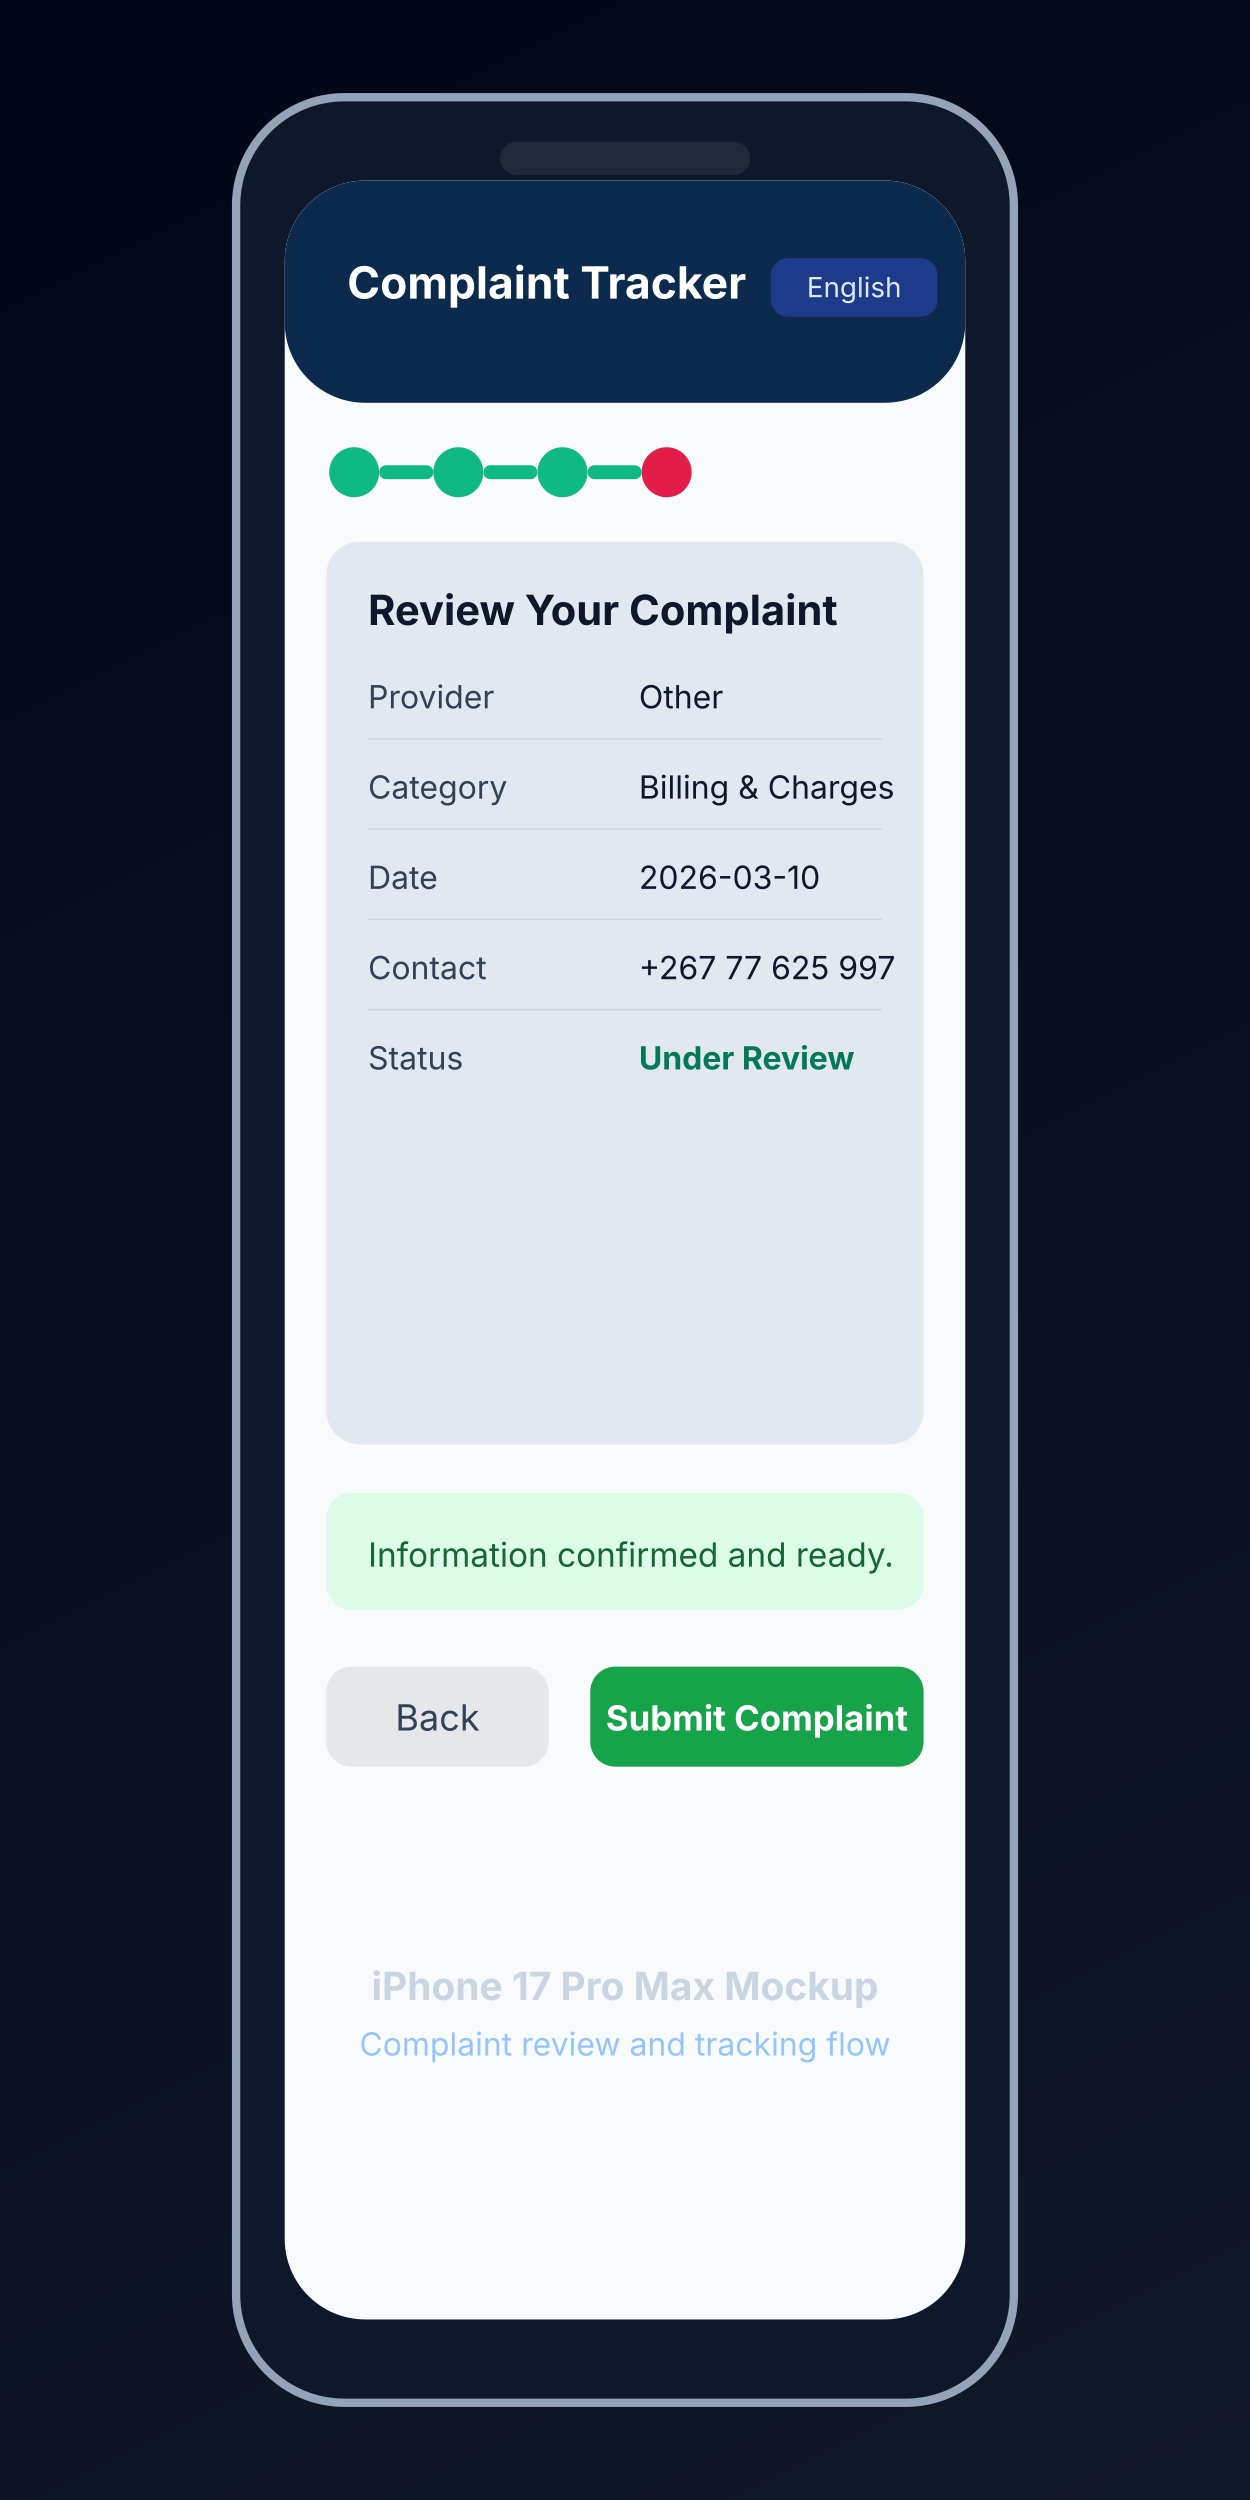
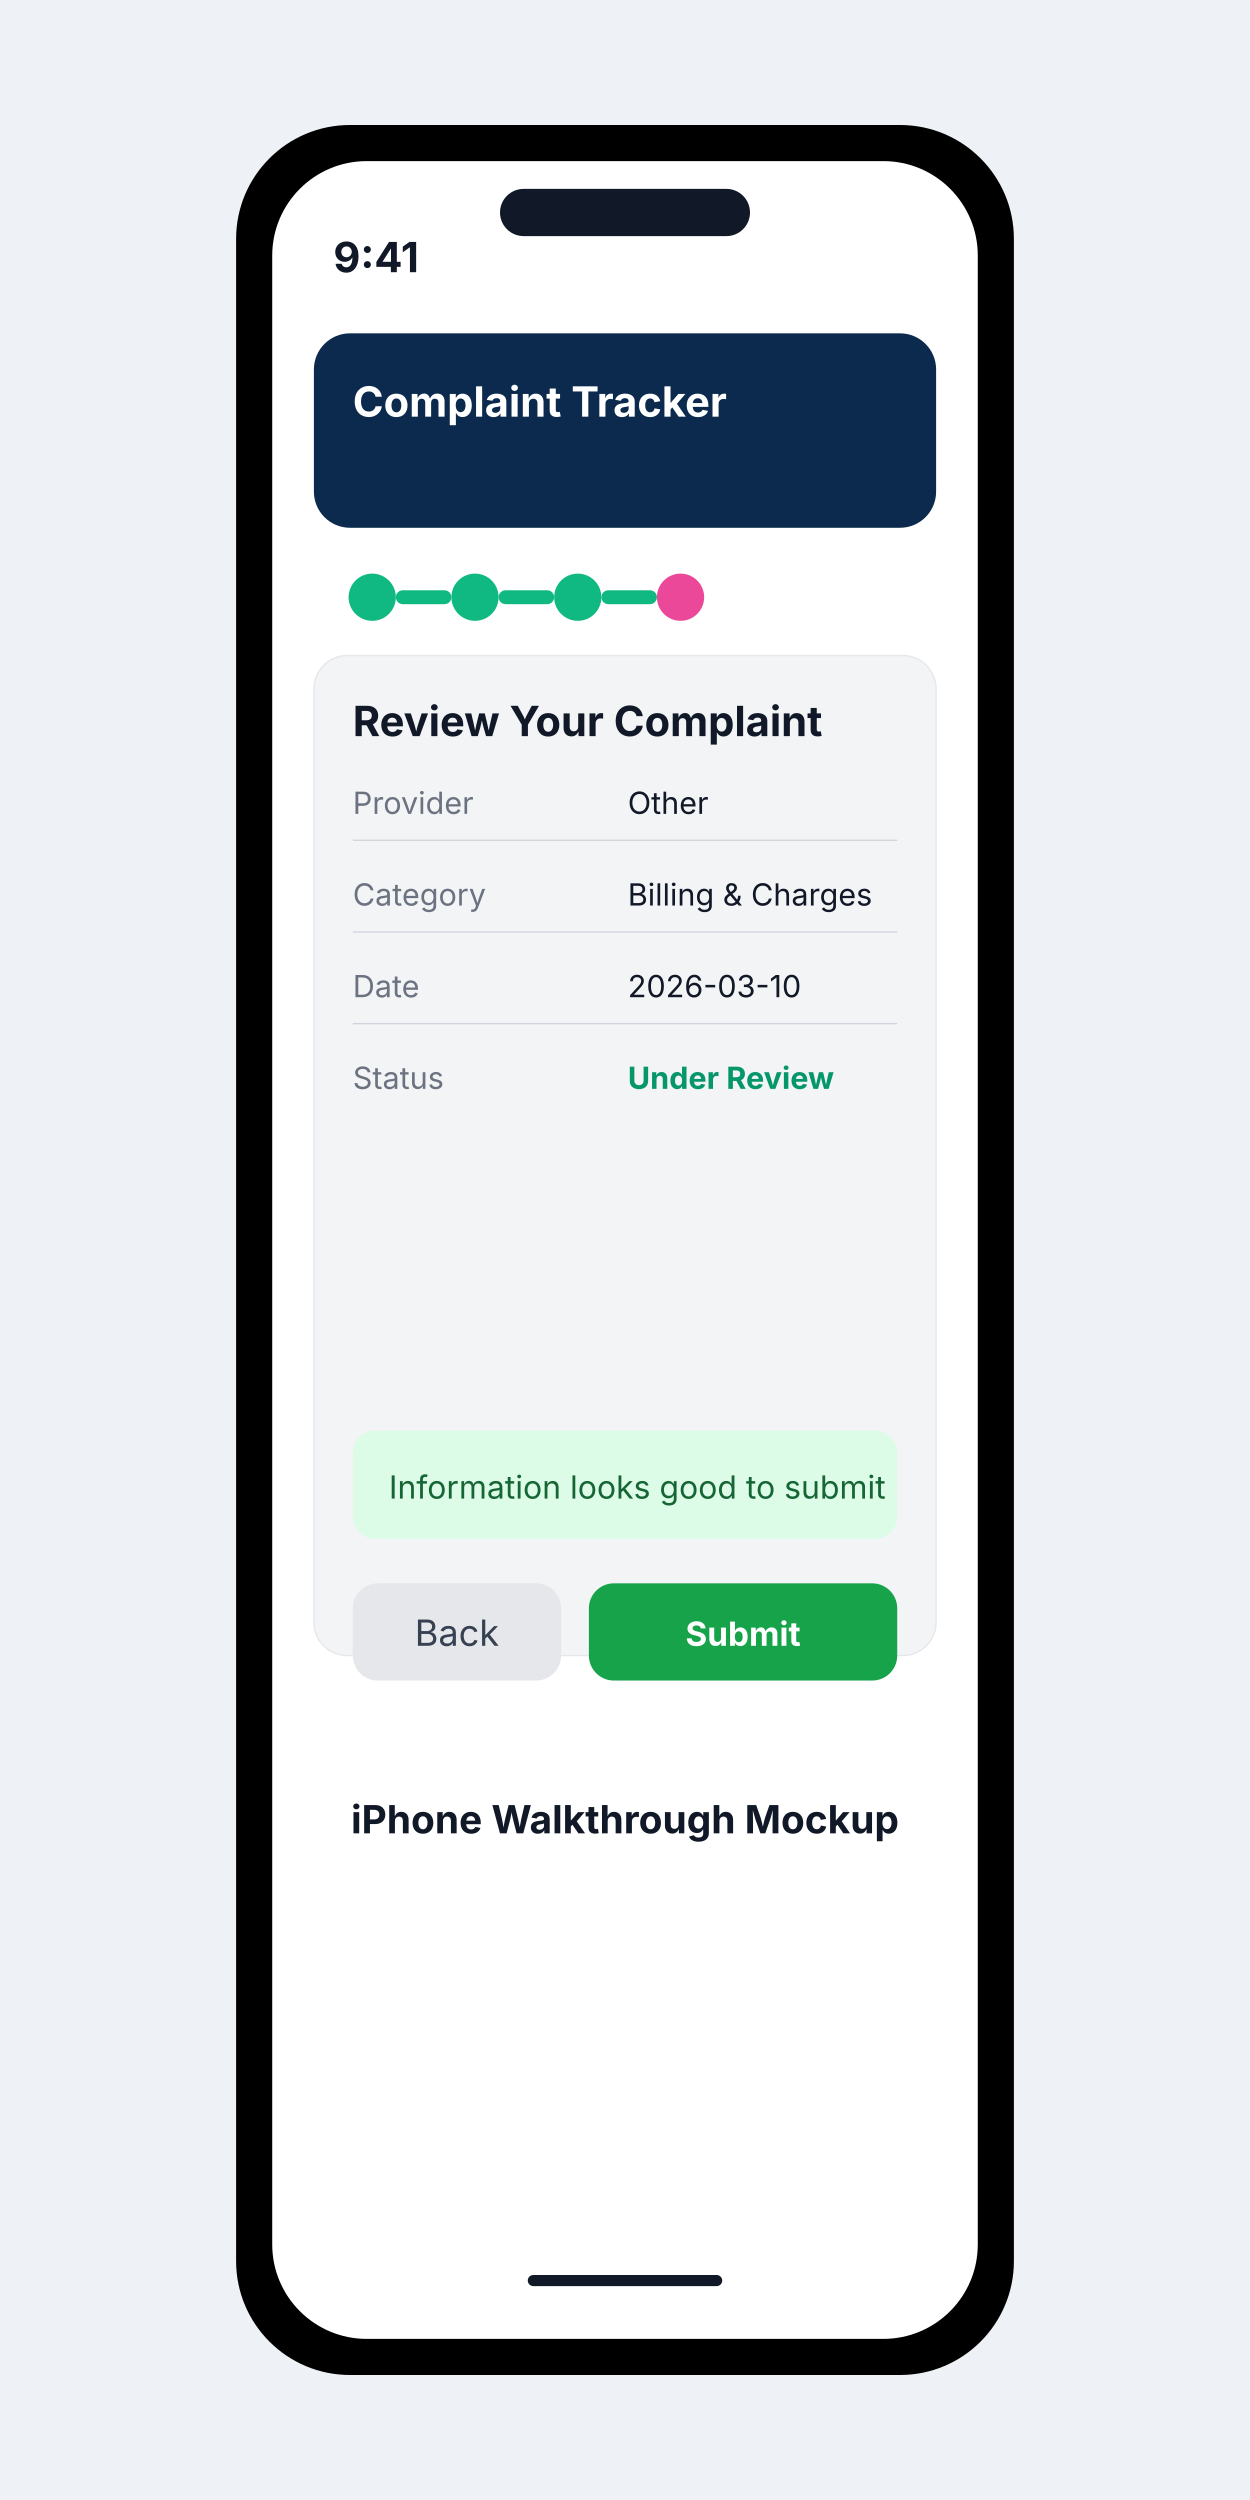
- <svg xmlns="http://www.w3.org/2000/svg" width="900" height="1800" viewBox="0 0 900 1800" fill="none" role="img" aria-label="Complaint tracker in iPhone 17 Pro Max mockup">
-   <defs>
-     <linearGradient id="bg" x1="0" y1="0" x2="900" y2="1800" gradientUnits="userSpaceOnUse">
-       <stop stop-color="#020617" />
-       <stop offset="1" stop-color="#111827" />
-     </linearGradient>
-   </defs>
-   <rect width="900" height="1800" fill="url(#bg)" />
-   <rect x="170" y="70" width="560" height="1660" rx="78" fill="#0F172A" stroke="#94A3B8" stroke-width="6" />
-   <rect x="205" y="130" width="490" height="1540" rx="58" fill="#F8FAFC" />
-   <rect x="360" y="102" width="180" height="24" rx="12" fill="#1F2937" />
-   <rect x="205" y="130" width="490" height="160" rx="58" fill="#0B2A4D" />
-   <text x="250" y="215" fill="white" font-size="32" font-family="Inter,Segoe UI,Arial" font-weight="700">Complaint Tracker</text>
-   <rect x="555" y="186" width="120" height="42" rx="12" fill="#1E3A8A" />
-   <text x="615" y="214" text-anchor="middle" fill="#DBEAFE" font-size="20" font-family="Inter,Segoe UI,Arial">English</text>
-   <circle cx="255" cy="340" r="18" fill="#10B981" />
-   <circle cx="330" cy="340" r="18" fill="#10B981" />
-   <circle cx="405" cy="340" r="18" fill="#10B981" />
-   <circle cx="480" cy="340" r="18" fill="#E11D48" />
-   <rect x="273" y="335" width="39" height="10" rx="5" fill="#10B981" />
-   <rect x="348" y="335" width="39" height="10" rx="5" fill="#10B981" />
-   <rect x="423" y="335" width="39" height="10" rx="5" fill="#10B981" />
-   <rect x="235" y="390" width="430" height="650" rx="24" fill="#E2E8F0" />
-   <text x="265" y="450" fill="#0F172A" font-size="30" font-family="Inter,Segoe UI,Arial" font-weight="700">Review Your Complaint</text>
-   <text x="265" y="510" fill="#334155" font-size="23" font-family="Inter,Segoe UI,Arial">Provider</text>
-   <text x="460" y="510" fill="#0F172A" font-size="23" font-family="Inter,Segoe UI,Arial">Other</text>
-   <line x1="265" y1="532" x2="635" y2="532" stroke="#CBD5E1" />
-   <text x="265" y="575" fill="#334155" font-size="23" font-family="Inter,Segoe UI,Arial">Category</text>
-   <text x="460" y="575" fill="#0F172A" font-size="23" font-family="Inter,Segoe UI,Arial">Billing &amp; Charges</text>
-   <line x1="265" y1="597" x2="635" y2="597" stroke="#CBD5E1" />
-   <text x="265" y="640" fill="#334155" font-size="23" font-family="Inter,Segoe UI,Arial">Date</text>
-   <text x="460" y="640" fill="#0F172A" font-size="23" font-family="Inter,Segoe UI,Arial">2026-03-10</text>
-   <line x1="265" y1="662" x2="635" y2="662" stroke="#CBD5E1" />
-   <text x="265" y="705" fill="#334155" font-size="23" font-family="Inter,Segoe UI,Arial">Contact</text>
-   <text x="460" y="705" fill="#0F172A" font-size="23" font-family="Inter,Segoe UI,Arial">+267 77 625 997</text>
-   <line x1="265" y1="727" x2="635" y2="727" stroke="#CBD5E1" />
-   <text x="265" y="770" fill="#334155" font-size="23" font-family="Inter,Segoe UI,Arial">Status</text>
-   <text x="460" y="770" fill="#047857" font-size="23" font-family="Inter,Segoe UI,Arial" font-weight="700">Under Review</text>
-   <rect x="235" y="1075" width="430" height="84" rx="18" fill="#DCFCE7" />
-   <text x="265" y="1128" fill="#166534" font-size="24" font-family="Inter,Segoe UI,Arial">Information confirmed and ready.</text>
-   <rect x="235" y="1200" width="160" height="72" rx="18" fill="#E5E7EB" />
-   <text x="315" y="1246" text-anchor="middle" fill="#334155" font-size="26" font-family="Inter,Segoe UI,Arial">Back</text>
-   <rect x="425" y="1200" width="240" height="72" rx="18" fill="#16A34A" />
-   <text x="545" y="1246" text-anchor="middle" fill="white" font-size="25" font-family="Inter,Segoe UI,Arial" font-weight="700">Submit Complaint</text>
-   <text x="450" y="1440" text-anchor="middle" fill="#CBD5E1" font-size="28" font-family="Inter,Segoe UI,Arial" font-weight="700">iPhone 17 Pro Max Mockup</text>
-   <text x="450" y="1480" text-anchor="middle" fill="#93C5FD" font-size="23" font-family="Inter,Segoe UI,Arial">Complaint review and tracking flow</text>
+ <svg xmlns="http://www.w3.org/2000/svg" width="900" height="1800" viewBox="0 0 900 1800" fill="none" role="img" aria-label="Complaint tracker on iPhone mockup">
+   <rect width="900" height="1800" fill="#EEF1F5" />
+   <rect x="170" y="90" width="560" height="1620" rx="82" fill="#000" />
+   <rect x="196" y="116" width="508" height="1568" rx="68" fill="white" />
+   <rect x="360" y="136" width="180" height="34" rx="17" fill="#111827" />
+   <text x="240" y="196" fill="#111827" font-size="30" font-family="Inter,Segoe UI,Arial" font-weight="700">9:41</text>
+   <rect x="226" y="240" width="448" height="140" rx="26" fill="#0B2A4D" />
+   <text x="254" y="300" fill="white" font-size="30" font-family="Inter,Segoe UI,Arial" font-weight="700">Complaint Tracker</text>
+   <circle cx="268" cy="430" r="17" fill="#10B981" />
+   <circle cx="342" cy="430" r="17" fill="#10B981" />
+   <circle cx="416" cy="430" r="17" fill="#10B981" />
+   <circle cx="490" cy="430" r="17" fill="#EC4899" />
+   <rect x="285" y="425" width="40" height="10" rx="5" fill="#10B981" />
+   <rect x="359" y="425" width="40" height="10" rx="5" fill="#10B981" />
+   <rect x="433" y="425" width="40" height="10" rx="5" fill="#10B981" />
+   <rect x="226" y="472" width="448" height="720" rx="24" fill="#F3F4F6" stroke="#E5E7EB" />
+   <text x="254" y="530" fill="#111827" font-size="30" font-family="Inter,Segoe UI,Arial" font-weight="700">Review Your Complaint</text>
+   <text x="254" y="586" fill="#6B7280" font-size="22" font-family="Inter,Segoe UI,Arial">Provider</text>
+   <text x="452" y="586" fill="#111827" font-size="22" font-family="Inter,Segoe UI,Arial">Other</text>
+   <line x1="254" y1="605" x2="646" y2="605" stroke="#D1D5DB" />
+   <text x="254" y="652" fill="#6B7280" font-size="22" font-family="Inter,Segoe UI,Arial">Category</text>
+   <text x="452" y="652" fill="#111827" font-size="22" font-family="Inter,Segoe UI,Arial">Billing &amp; Charges</text>
+   <line x1="254" y1="671" x2="646" y2="671" stroke="#D1D5DB" />
+   <text x="254" y="718" fill="#6B7280" font-size="22" font-family="Inter,Segoe UI,Arial">Date</text>
+   <text x="452" y="718" fill="#111827" font-size="22" font-family="Inter,Segoe UI,Arial">2026-03-10</text>
+   <line x1="254" y1="737" x2="646" y2="737" stroke="#D1D5DB" />
+   <text x="254" y="784" fill="#6B7280" font-size="22" font-family="Inter,Segoe UI,Arial">Status</text>
+   <text x="452" y="784" fill="#059669" font-size="22" font-family="Inter,Segoe UI,Arial" font-weight="700">Under Review</text>
+   <rect x="254" y="1030" width="392" height="78" rx="16" fill="#DCFCE7" />
+   <text x="280" y="1079" fill="#166534" font-size="23" font-family="Inter,Segoe UI,Arial">Information looks good to submit</text>
+   <rect x="254" y="1140" width="150" height="70" rx="18" fill="#E5E7EB" />
+   <text x="329" y="1185" text-anchor="middle" fill="#374151" font-size="26" font-family="Inter,Segoe UI,Arial">Back</text>
+   <rect x="424" y="1140" width="222" height="70" rx="18" fill="#16A34A" />
+   <text x="535" y="1185" text-anchor="middle" fill="white" font-size="24" font-family="Inter,Segoe UI,Arial" font-weight="700">Submit</text>
+   <text x="450" y="1320" text-anchor="middle" fill="#111827" font-size="28" font-family="Inter,Segoe UI,Arial" font-weight="700">iPhone Walkthrough Mockup</text>
+   <rect x="380" y="1638" width="140" height="8" rx="4" fill="#111827" />
</svg>
